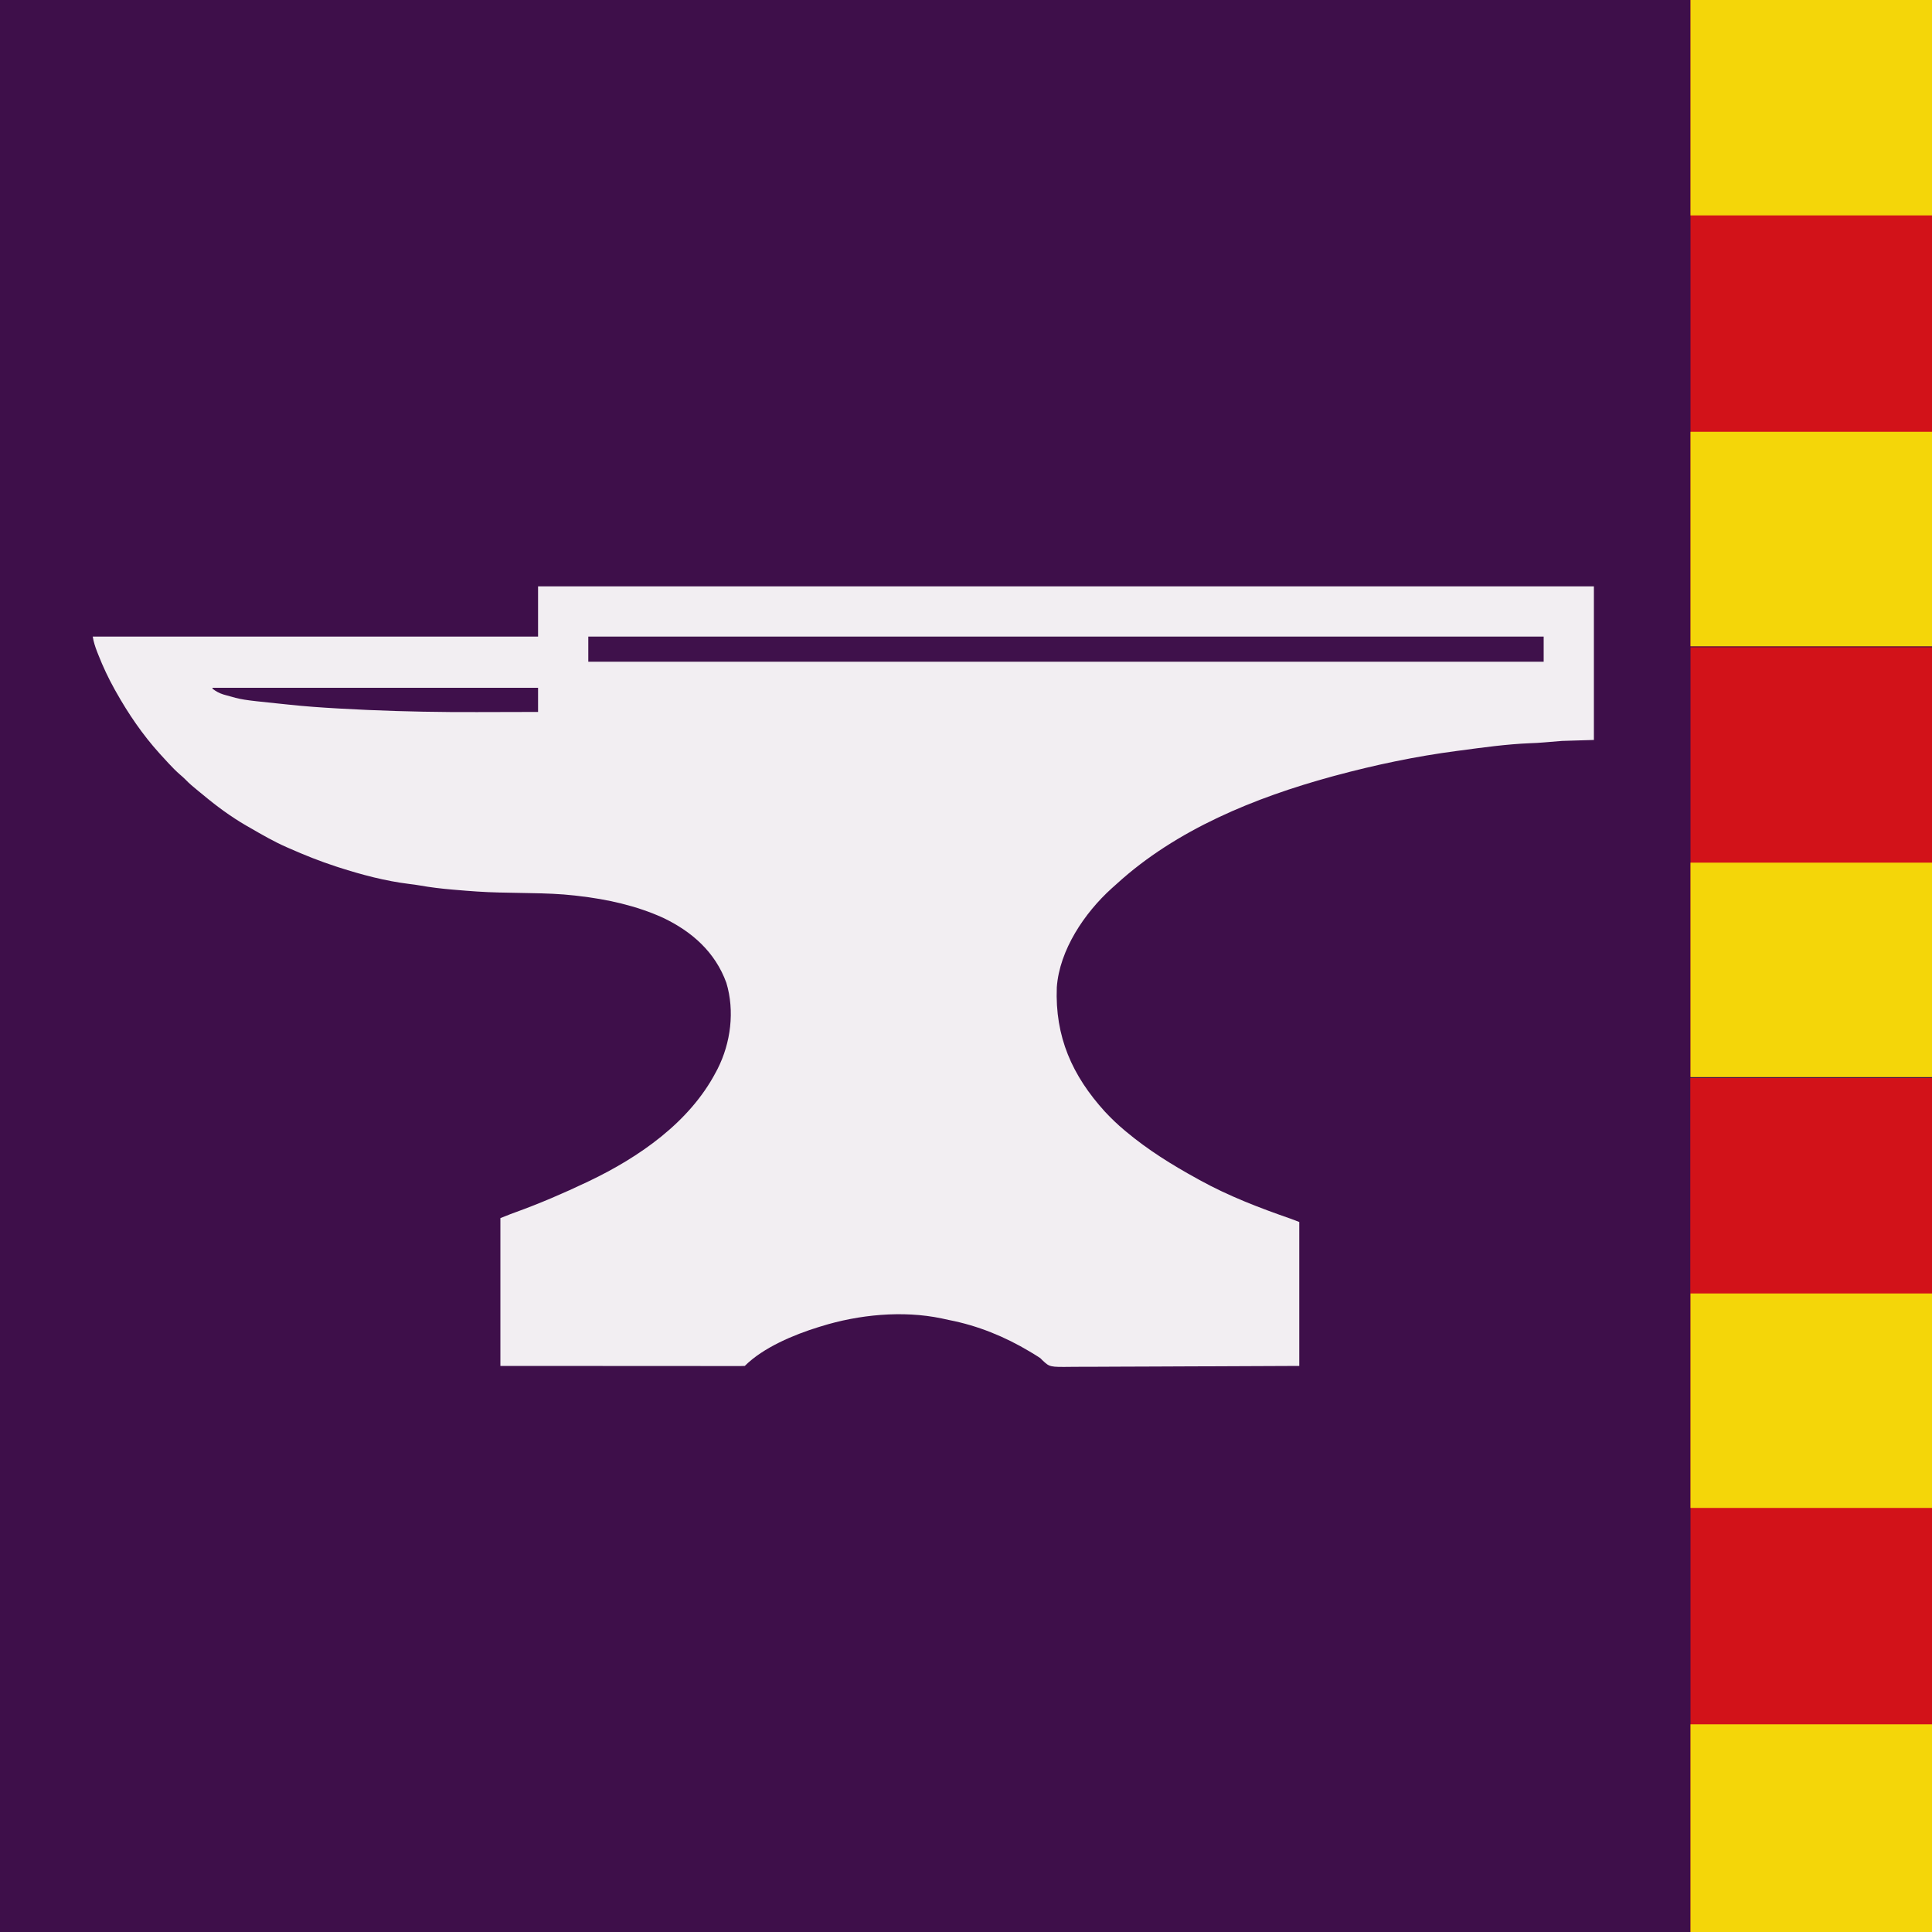
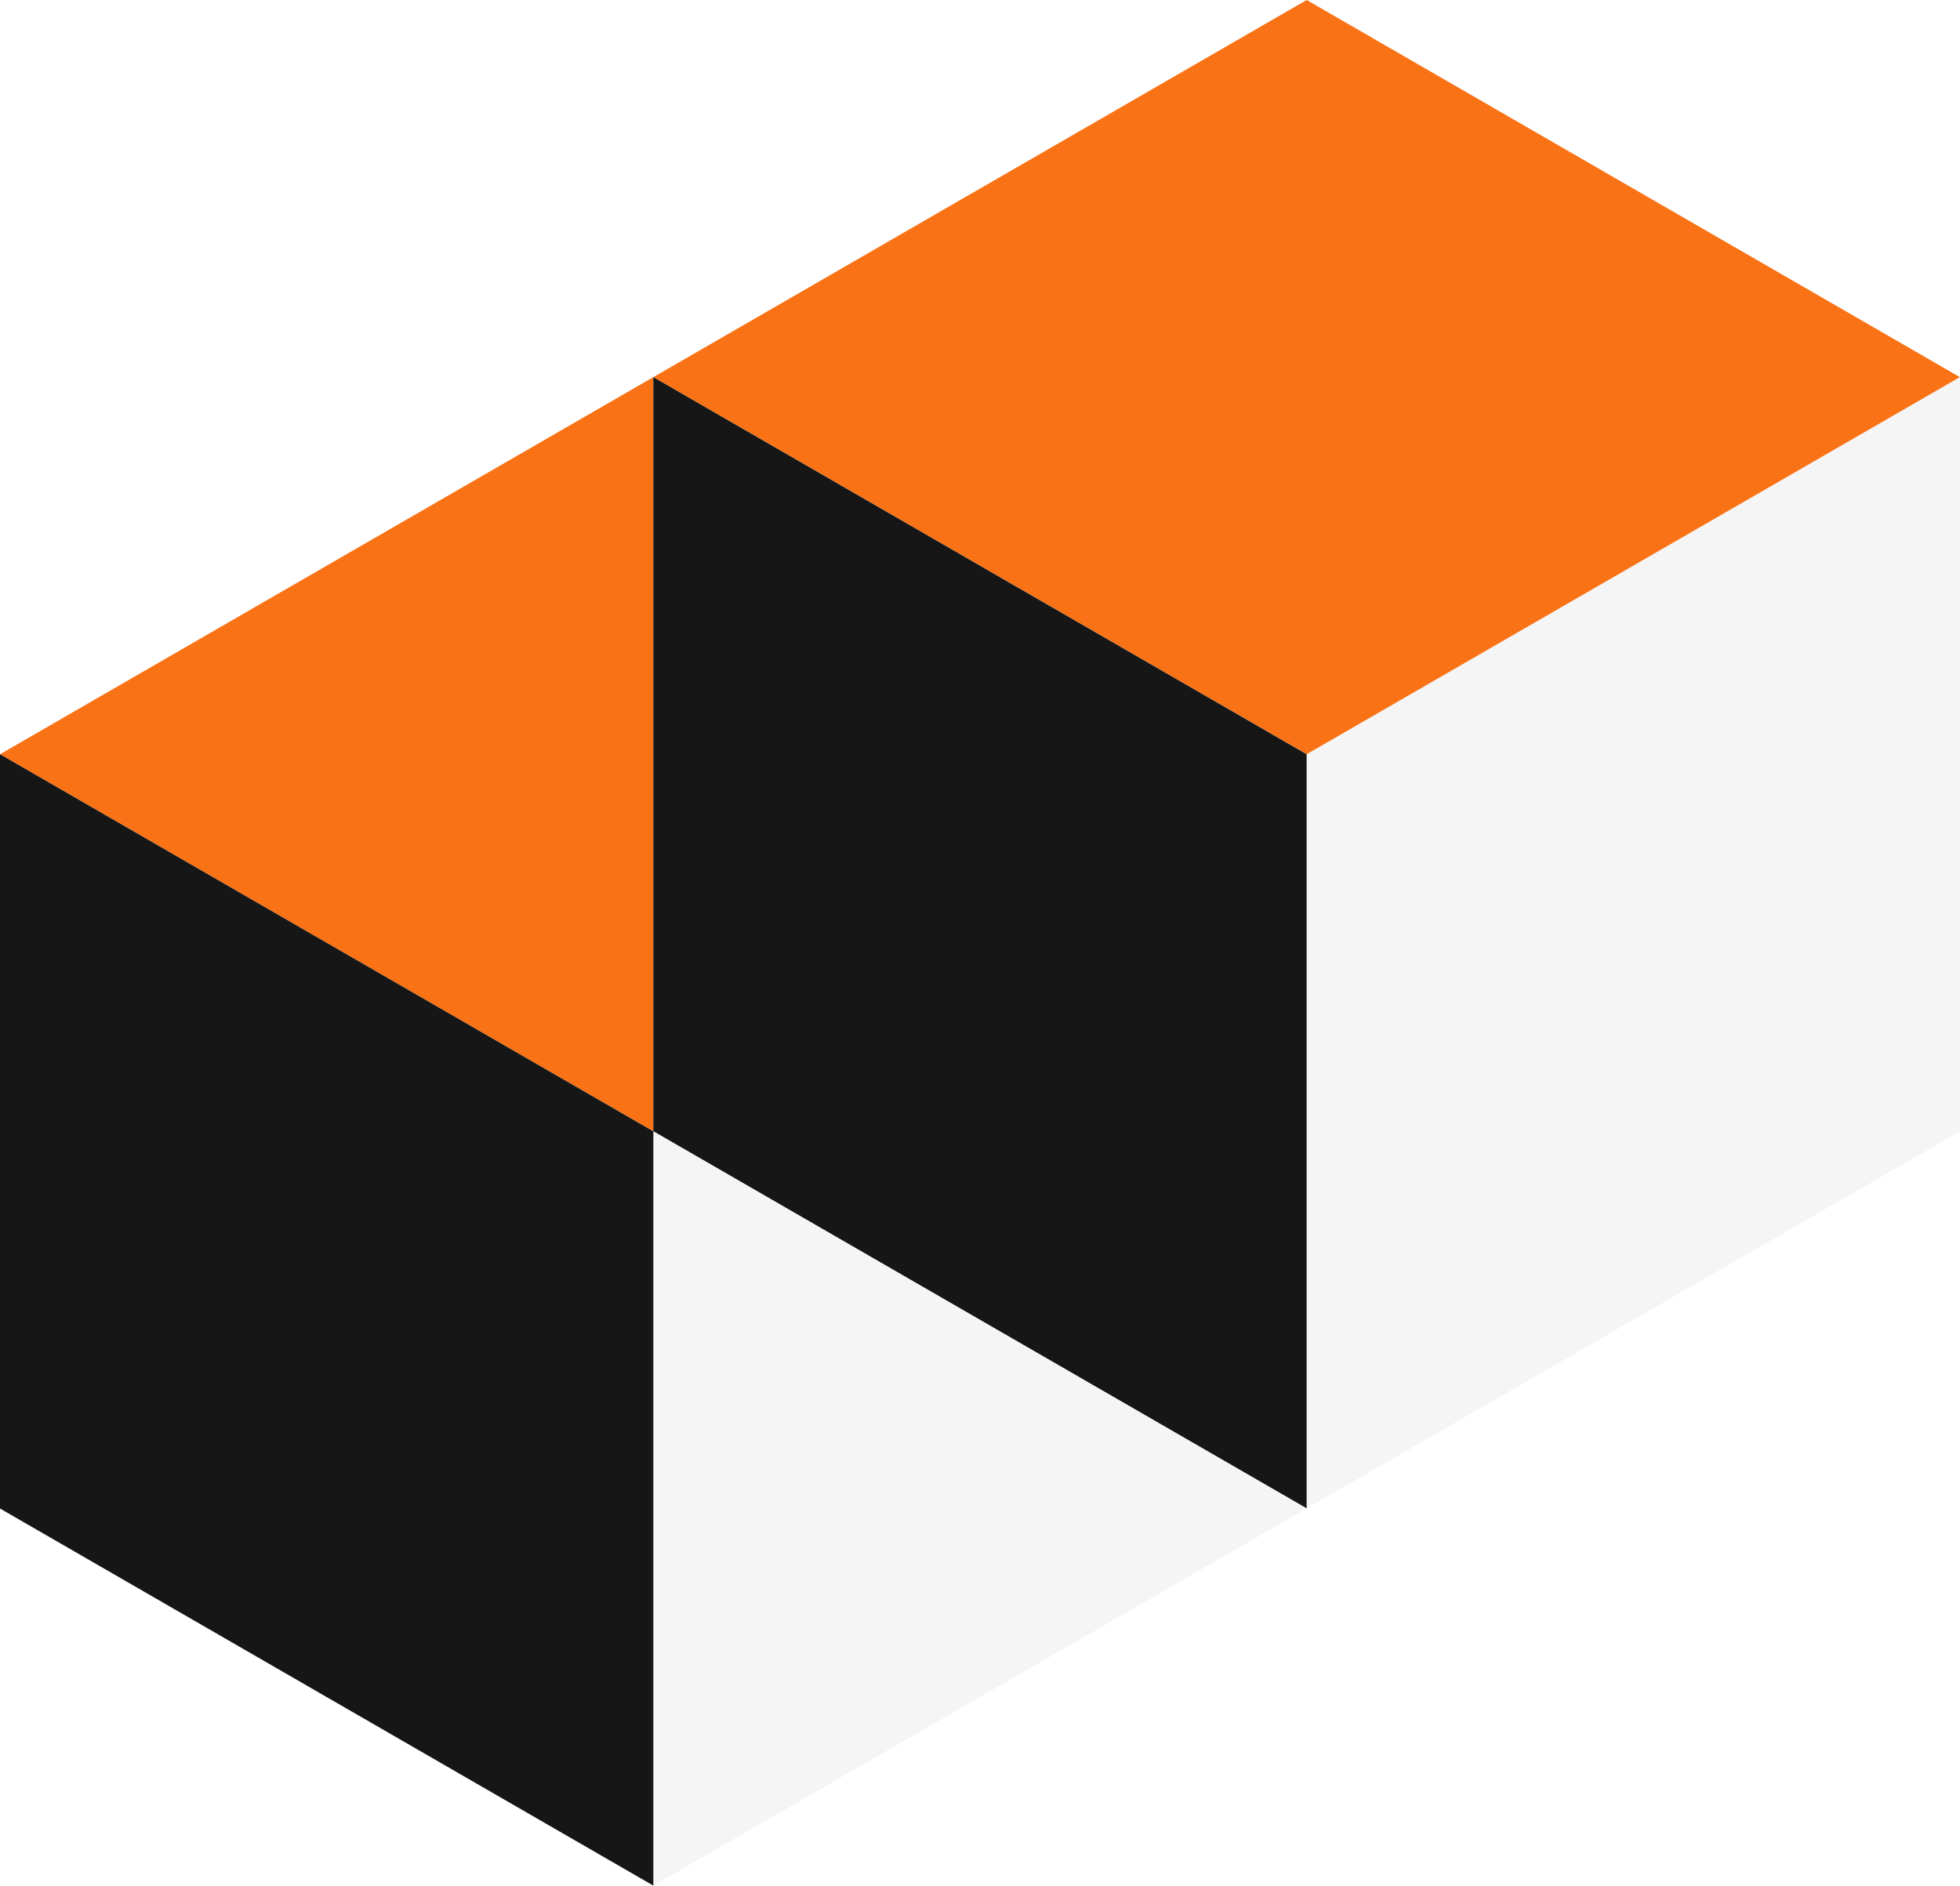
- <svg xmlns="http://www.w3.org/2000/svg" version="1.1" width="2000" height="2000">
-   <path d="M0 0 C660 0 1320 0 2000 0 C2000 660 2000 1320 2000 2000 C1340 2000 680 2000 0 2000 C0 1340 0 680 0 0 Z " fill="#3E0F4A" transform="translate(0,0)" />
-   <path d="M0 0 C360.69 0 721.38 0 1093 0 C1093 52.47 1093 104.94 1093 159 C1076.665 159.495 1076.665 159.495 1060 160 C1050.678 160.725 1050.678 160.725 1041.363 161.539 C1036.534 161.978 1031.72 162.2 1026.875 162.375 C1002.548 163.361 978.114 166.779 954 170 C953.181 170.106 952.361 170.213 951.517 170.322 C908.926 175.873 866.458 184.825 825 196 C823.565 196.387 823.565 196.387 822.101 196.781 C742.335 218.583 660.767 251.612 599 308 C597.271 309.542 595.542 311.084 593.812 312.625 C565.71 338.014 539.808 376.348 537 415 C535.013 466.156 552.837 506.478 587 544 C593.313 550.705 599.909 557.12 607 563 C607.535 563.449 608.071 563.898 608.623 564.361 C631.319 583.363 656.086 598.784 682 613 C682.929 613.516 683.858 614.033 684.815 614.565 C714.957 631.243 747.279 643.577 779.762 654.849 C782.533 655.834 785.27 656.908 788 658 C788 707.17 788 756.34 788 807 C723.949 807.323 723.949 807.323 697.182 807.391 C691.055 807.406 684.929 807.422 678.802 807.439 C677.65 807.443 677.65 807.443 676.475 807.446 C664.092 807.481 651.708 807.544 639.325 807.617 C626.609 807.692 613.893 807.736 601.176 807.753 C593.334 807.764 585.493 807.798 577.652 807.863 C571.631 807.911 565.61 807.916 559.589 807.905 C557.125 807.907 554.661 807.923 552.197 807.954 C529.645 808.221 529.645 808.221 521.971 801.002 C521.32 800.341 520.67 799.681 520 799 C518.531 797.992 517.04 797.016 515.516 796.094 C514.816 795.664 514.117 795.235 513.397 794.792 C512.688 794.366 511.98 793.939 511.25 793.5 C510.479 793.034 509.708 792.568 508.914 792.089 C483.219 776.692 455.221 765.298 425.762 759.551 C423.079 759.016 420.417 758.415 417.75 757.809 C377.473 749.381 331.946 753.852 293 766 C292.124 766.267 291.248 766.533 290.345 766.808 C265.105 774.59 233.114 787.886 214 807 C212.645 807.096 211.284 807.124 209.926 807.123 C209.042 807.125 208.159 807.127 207.249 807.129 C206.268 807.126 205.286 807.123 204.275 807.12 C203.241 807.121 202.207 807.122 201.142 807.123 C197.648 807.125 194.155 807.119 190.662 807.114 C188.169 807.113 185.676 807.113 183.184 807.114 C177.802 807.114 172.421 807.111 167.04 807.106 C159.259 807.098 151.479 807.095 143.698 807.094 C131.076 807.092 118.454 807.085 105.831 807.075 C93.567 807.066 81.303 807.059 69.038 807.055 C68.275 807.055 67.512 807.054 66.726 807.054 C60.758 807.052 54.79 807.05 48.822 807.048 C19.548 807.039 -9.726 807.019 -39 807 C-39 756.51 -39 706.02 -39 654 C-27.828 649.531 -27.828 649.531 -23.031 647.809 C1.877 638.778 26.071 628.365 50 617 C50.899 616.574 51.799 616.147 52.726 615.708 C104.5 590.987 156.711 554.882 184 503 C184.607 501.853 185.214 500.705 185.84 499.523 C199.522 472.548 203.698 439.603 194.934 410.453 C183.407 378.65 159.355 357.413 129.524 343.149 C101.93 330.583 71.341 323.838 41.312 320.438 C39.728 320.249 39.728 320.249 38.111 320.057 C22.698 318.286 7.325 317.822 -8.173 317.555 C-13.535 317.461 -18.896 317.348 -24.258 317.238 C-26.327 317.196 -28.396 317.154 -30.466 317.112 C-31.422 317.092 -32.378 317.073 -33.363 317.053 C-35.618 317.008 -37.873 316.965 -40.128 316.923 C-55.493 316.619 -70.757 315.45 -86.062 314.125 C-87.018 314.044 -87.974 313.963 -88.959 313.879 C-100.131 312.919 -111.14 311.622 -122.182 309.665 C-125.873 309.022 -129.551 308.518 -133.269 308.077 C-157.82 305.081 -182.501 298.562 -206 291 C-207.542 290.504 -207.542 290.504 -209.116 289.998 C-225.802 284.559 -241.958 278.104 -258 271 C-258.797 270.651 -259.594 270.302 -260.415 269.943 C-273.442 264.209 -285.7 257.135 -298 250 C-299.366 249.219 -300.732 248.437 -302.098 247.656 C-318.151 238.366 -333.054 227.337 -347.262 215.446 C-348.891 214.091 -350.534 212.758 -352.188 211.434 C-356.777 207.748 -361.142 204.029 -365.218 199.78 C-366.995 198.005 -368.843 196.384 -370.758 194.758 C-374.823 191.222 -378.532 187.453 -382.188 183.5 C-382.833 182.805 -383.478 182.11 -384.142 181.394 C-386.103 179.27 -388.054 177.138 -390 175 C-390.569 174.375 -391.139 173.751 -391.726 173.107 C-409.316 153.669 -424.204 131.847 -437 109 C-437.472 108.16 -437.944 107.32 -438.43 106.455 C-444.835 94.936 -450.376 83.199 -455.188 70.938 C-455.657 69.742 -456.127 68.547 -456.611 67.315 C-458.617 62.076 -460.069 57.587 -461 52 C-308.87 52 -156.74 52 0 52 C0 34.84 0 17.68 0 0 Z " fill="#F2EEF2" transform="translate(557,607)" />
-   <path d="M0 0 C82.5 0 165 0 250 0 C250 291.72 250 583.44 250 884 C167.5 884 85 884 0 884 C0 592.28 0 300.56 0 0 Z " fill="#D21219" transform="translate(1750,1116)" />
-   <path d="M0 0 C82.5 0 165 0 250 0 C250 220.77 250 441.54 250 669 C167.5 669 85 669 0 669 C0 448.23 0 227.46 0 0 Z " fill="#D21219" transform="translate(1750,0)" />
-   <path d="M0 0 C82.5 0 165 0 250 0 C250 146.85 250 293.7 250 445 C167.5 445 85 445 0 445 C0 298.15 0 151.3 0 0 Z " fill="#D21219" transform="translate(1750,670)" />
-   <path d="M0 0 C82.5 0 165 0 250 0 C250 73.59 250 147.18 250 223 C167.5 223 85 223 0 223 C0 149.41 0 75.82 0 0 Z " fill="#D21219" transform="translate(1750,1116)" />
-   <path d="M0 0 C82.5 0 165 0 250 0 C250 73.59 250 147.18 250 223 C167.5 223 85 223 0 223 C0 149.41 0 75.82 0 0 Z " fill="#F4D609" transform="translate(1750,0)" />
-   <path d="M0 0 C82.5 0 165 0 250 0 C250 73.26 250 146.52 250 222 C167.5 222 85 222 0 222 C0 148.74 0 75.48 0 0 Z " fill="#F4D609" transform="translate(1750,1339)" />
-   <path d="M0 0 C82.5 0 165 0 250 0 C250 73.26 250 146.52 250 222 C167.5 222 85 222 0 222 C0 148.74 0 75.48 0 0 Z " fill="#F4D609" transform="translate(1750,893)" />
-   <path d="M0 0 C82.5 0 165 0 250 0 C250 73.26 250 146.52 250 222 C167.5 222 85 222 0 222 C0 148.74 0 75.48 0 0 Z " fill="#F4D609" transform="translate(1750,447)" />
-   <path d="M0 0 C82.5 0 165 0 250 0 C250 70.95 250 141.9 250 215 C167.5 215 85 215 0 215 C0 144.05 0 73.1 0 0 Z " fill="#F4D609" transform="translate(1750,1785)" />
-   <path d="M0 0 C326.37 0 652.74 0 989 0 C989 8.58 989 17.16 989 26 C662.63 26 336.26 26 0 26 C0 17.42 0 8.84 0 0 Z " fill="#3F114B" transform="translate(609,659)" />
-   <path d="M0 0 C111.21 0 222.42 0 337 0 C337 8.25 337 16.5 337 25 C322.599 25.046 308.198 25.082 293.797 25.104 C287.103 25.114 280.409 25.128 273.715 25.151 C236.43 25.277 199.251 24.632 162 23 C161.165 22.964 160.33 22.928 159.47 22.891 C150.622 22.508 141.779 22.068 132.938 21.562 C131.82 21.5 130.703 21.438 129.552 21.374 C112.466 20.418 95.438 19.215 78.423 17.371 C74.936 16.993 71.447 16.638 67.957 16.285 C30.4 12.408 30.4 12.408 13.312 7.5 C12.648 7.311 11.983 7.121 11.298 6.926 C6.931 5.568 3.623 3.716 0 1 C0 0.67 0 0.34 0 0 Z " fill="#3F104B" transform="translate(220,712)" />
+ <svg xmlns="http://www.w3.org/2000/svg" viewBox="0 0 540.02 519.61" role="img" aria-label="Foundation">
+   <defs>
+     <style>
+       .cls-1{fill:#F97316;}
+       .cls-2{fill:#F5F5F5;}
+       .cls-3{fill:#262626;}
+       .cls-4{fill:#161616;}
+     </style>
+   </defs>
+   <g id="Layer_2" data-name="Layer 2">
+     <g id="Layer_1-2" data-name="Layer 1">
+       <polygon class="cls-1" points="540.02 103.92 540.02 109.58 424.46 238.69 360.02 207.83 180.02 103.92 360.02 0 539.98 103.92 540.02 103.92" />
+       <polygon class="cls-2" points="540.02 103.92 540.02 311.75 360.02 415.67 360.02 207.83 539.98 103.92 540.02 103.92" />
+       <rect class="cls-3" x="360" y="207.84" width="0.02" height="207.85" />
+       <polygon class="cls-1" points="180 103.92 180 311.75 0.01 207.84 180 103.92" />
+       <polygon class="cls-4" points="360 207.84 360 415.67 180 311.75 180 103.92 360 207.84" />
+       <polygon class="cls-2" points="360 415.67 360 415.69 180 519.61 180 311.75 360 415.67" />
+       <polygon class="cls-4" points="180.01 311.76 180.01 519.61 0 415.69 0 207.84 180.01 311.76" />
+     </g>
+   </g>
</svg>
